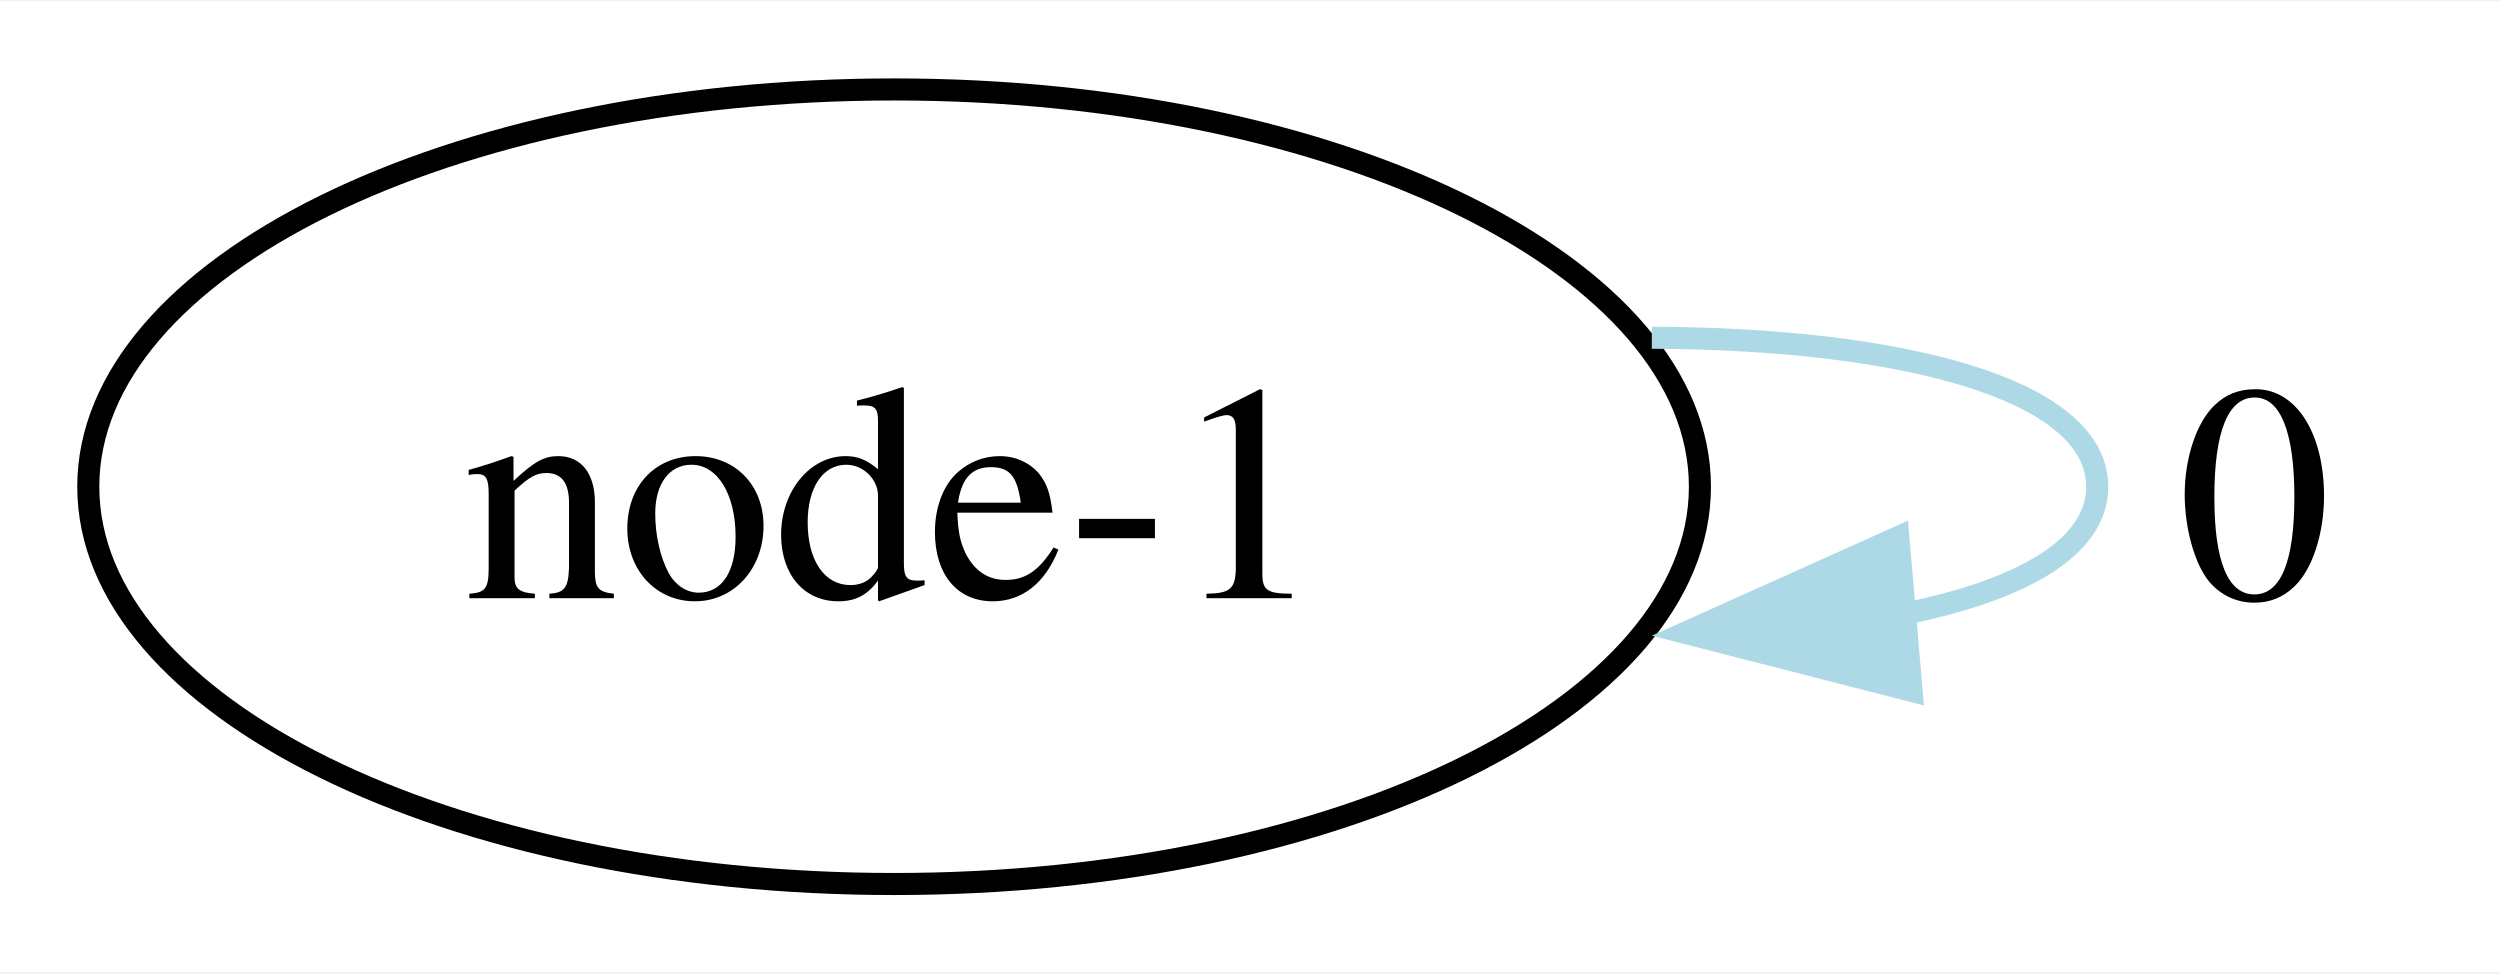
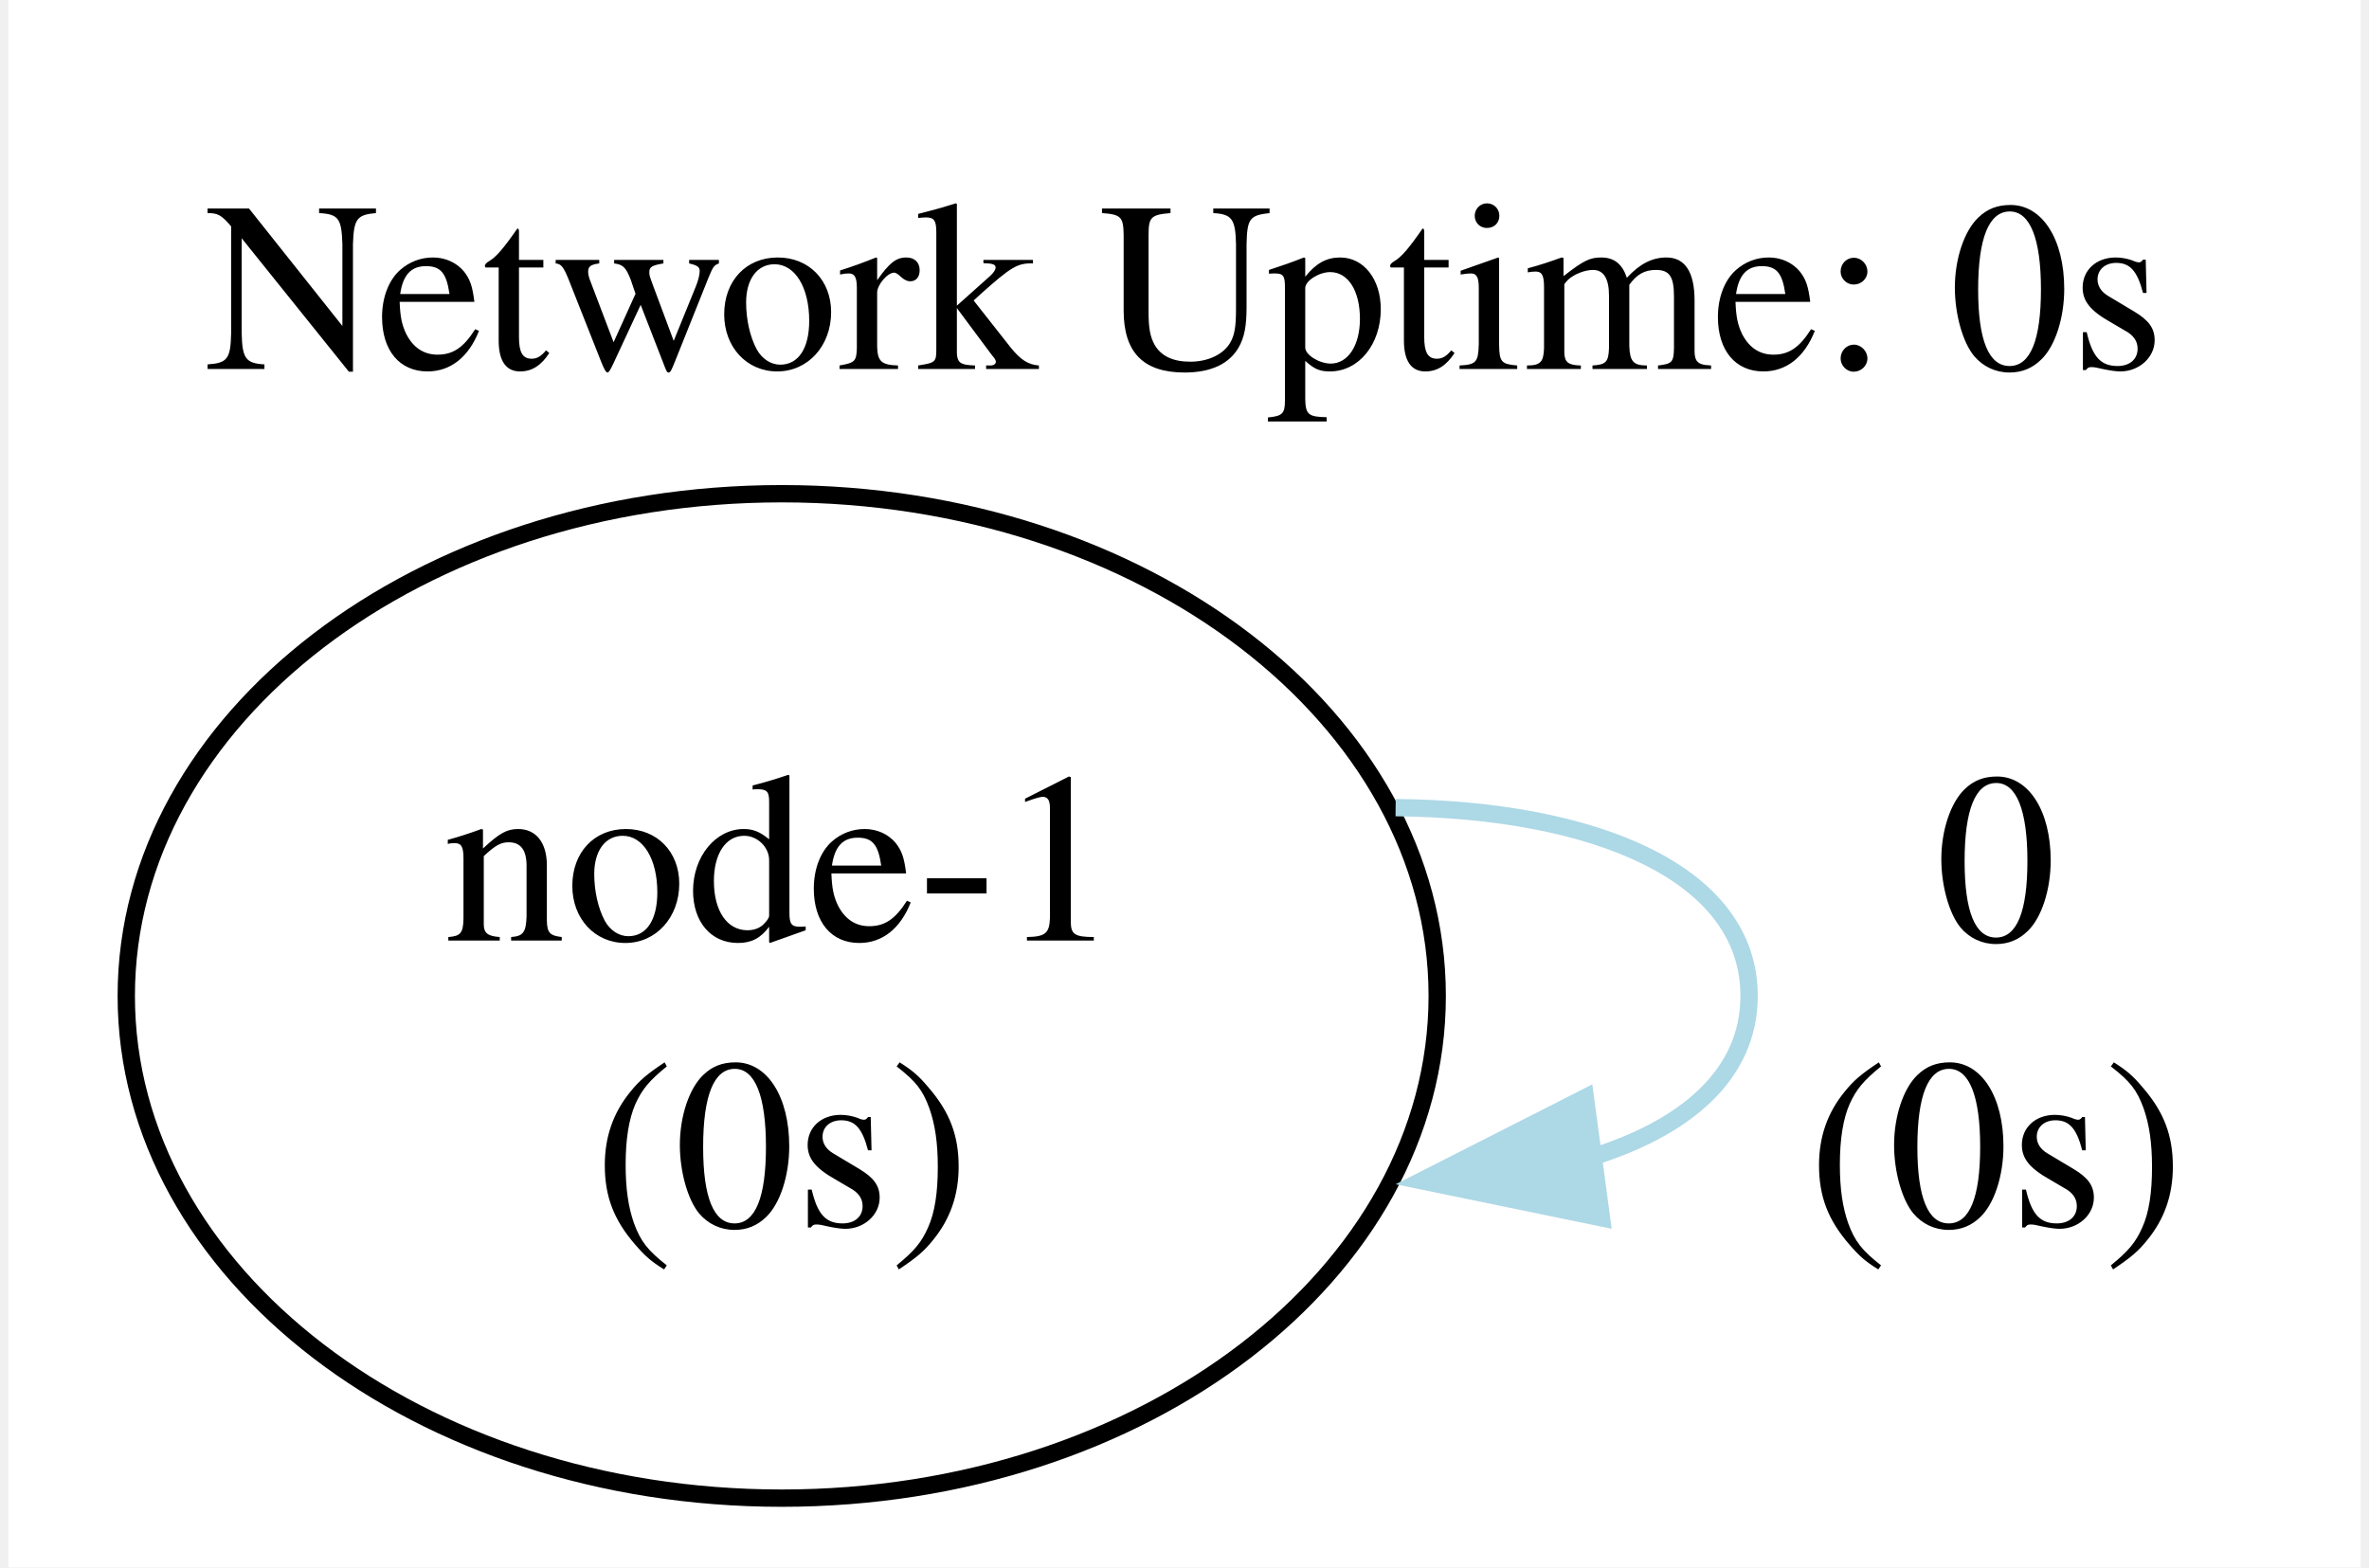
- <svg xmlns="http://www.w3.org/2000/svg" width="113pt" height="44pt" viewBox="0.00 0.00 113.27 44.00">
-   <g id="graph0" class="graph" transform="scale(1 1) rotate(0) translate(4 40)">
-     <polygon fill="white" stroke="none" points="-4,4 -4,-40 109.27,-40 109.27,4 -4,4" />
+ <svg xmlns="http://www.w3.org/2000/svg" width="136pt" height="90pt" viewBox="0.00 0.00 135.75 90.48">
+   <g id="graph0" class="graph" transform="scale(1 1) rotate(0) translate(4 86.48)">
+     <polygon fill="white" stroke="none" points="-4,4 -4,-86.48 131.75,-86.48 131.75,4 -4,4" />
+     <text text-anchor="middle" x="63.88" y="-65.18" font-family="Times,serif" font-size="14.00">Network Uptime: 0s</text>
    <g id="node1" class="node">
-       <ellipse fill="none" stroke="black" cx="36.51" cy="-18" rx="36.51" ry="18" />
-       <text text-anchor="middle" x="36.51" y="-12.95" font-family="Times,serif" font-size="14.00">node-1</text>
+       <ellipse fill="none" stroke="black" cx="40.63" cy="-28.99" rx="37.83" ry="28.99" />
+       <text text-anchor="middle" x="40.63" y="-32.19" font-family="Times,serif" font-size="14.00">node-1</text>
+       <text text-anchor="middle" x="40.63" y="-15.69" font-family="Times,serif" font-size="14.00">(0s)</text>
    </g>
    <g id="edge1" class="edge">
-       <path fill="none" stroke="lightblue" d="M70.84,-24.75C82.07,-24.71 91.02,-22.46 91.02,-18 91.02,-15.21 87.52,-13.28 82.16,-12.22" />
-       <polygon fill="lightblue" stroke="lightblue" points="82.61,-8.75 72.35,-11.38 82.01,-15.72 82.61,-8.75" />
-       <text text-anchor="middle" x="98.14" y="-12.95" font-family="Times,serif" font-size="14.00">  0</text>
+       <path fill="none" stroke="lightblue" d="M76.06,-39.86C87.44,-39.75 96.46,-36.13 96.46,-28.99 96.46,-24.42 92.75,-21.29 87.1,-19.6" />
+       <polygon fill="lightblue" stroke="lightblue" points="87.94,-16.18 77.56,-18.32 87.01,-23.12 87.94,-16.18" />
+       <text text-anchor="middle" x="110.71" y="-32.19" font-family="Times,serif" font-size="14.00">0</text>
+       <text text-anchor="middle" x="110.71" y="-15.69" font-family="Times,serif" font-size="14.00">  (0s)</text>
    </g>
  </g>
</svg>
